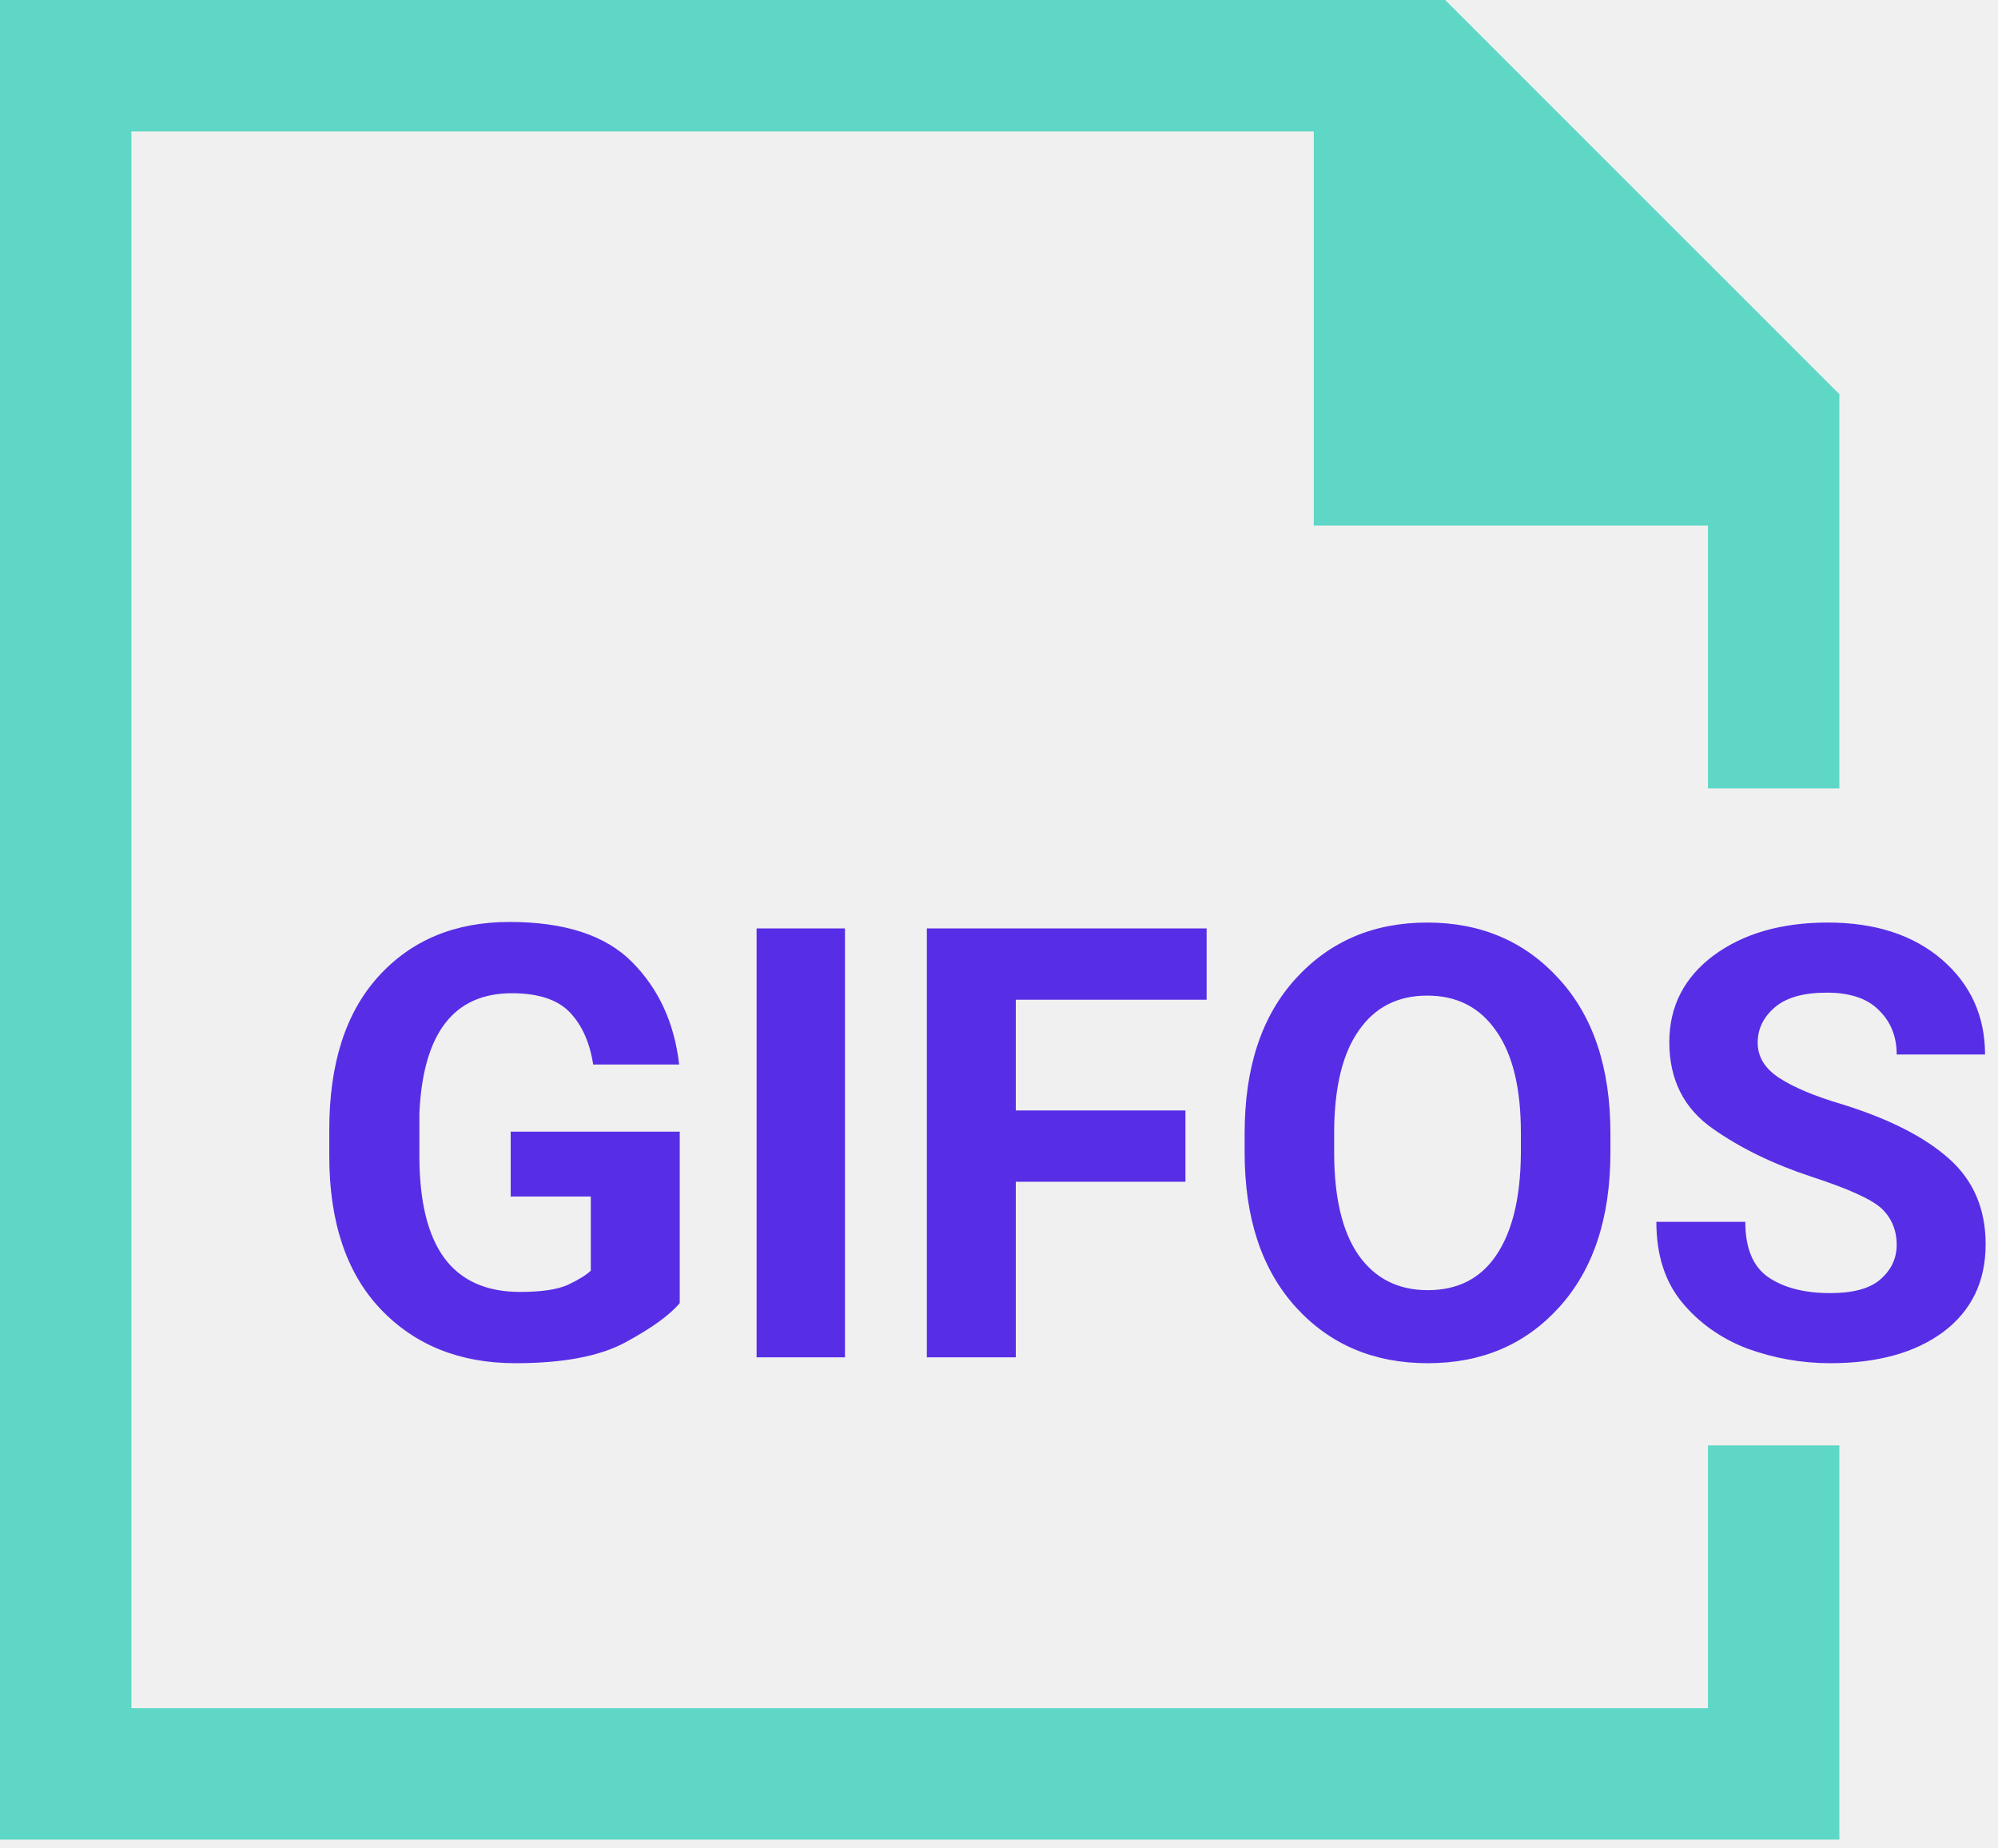
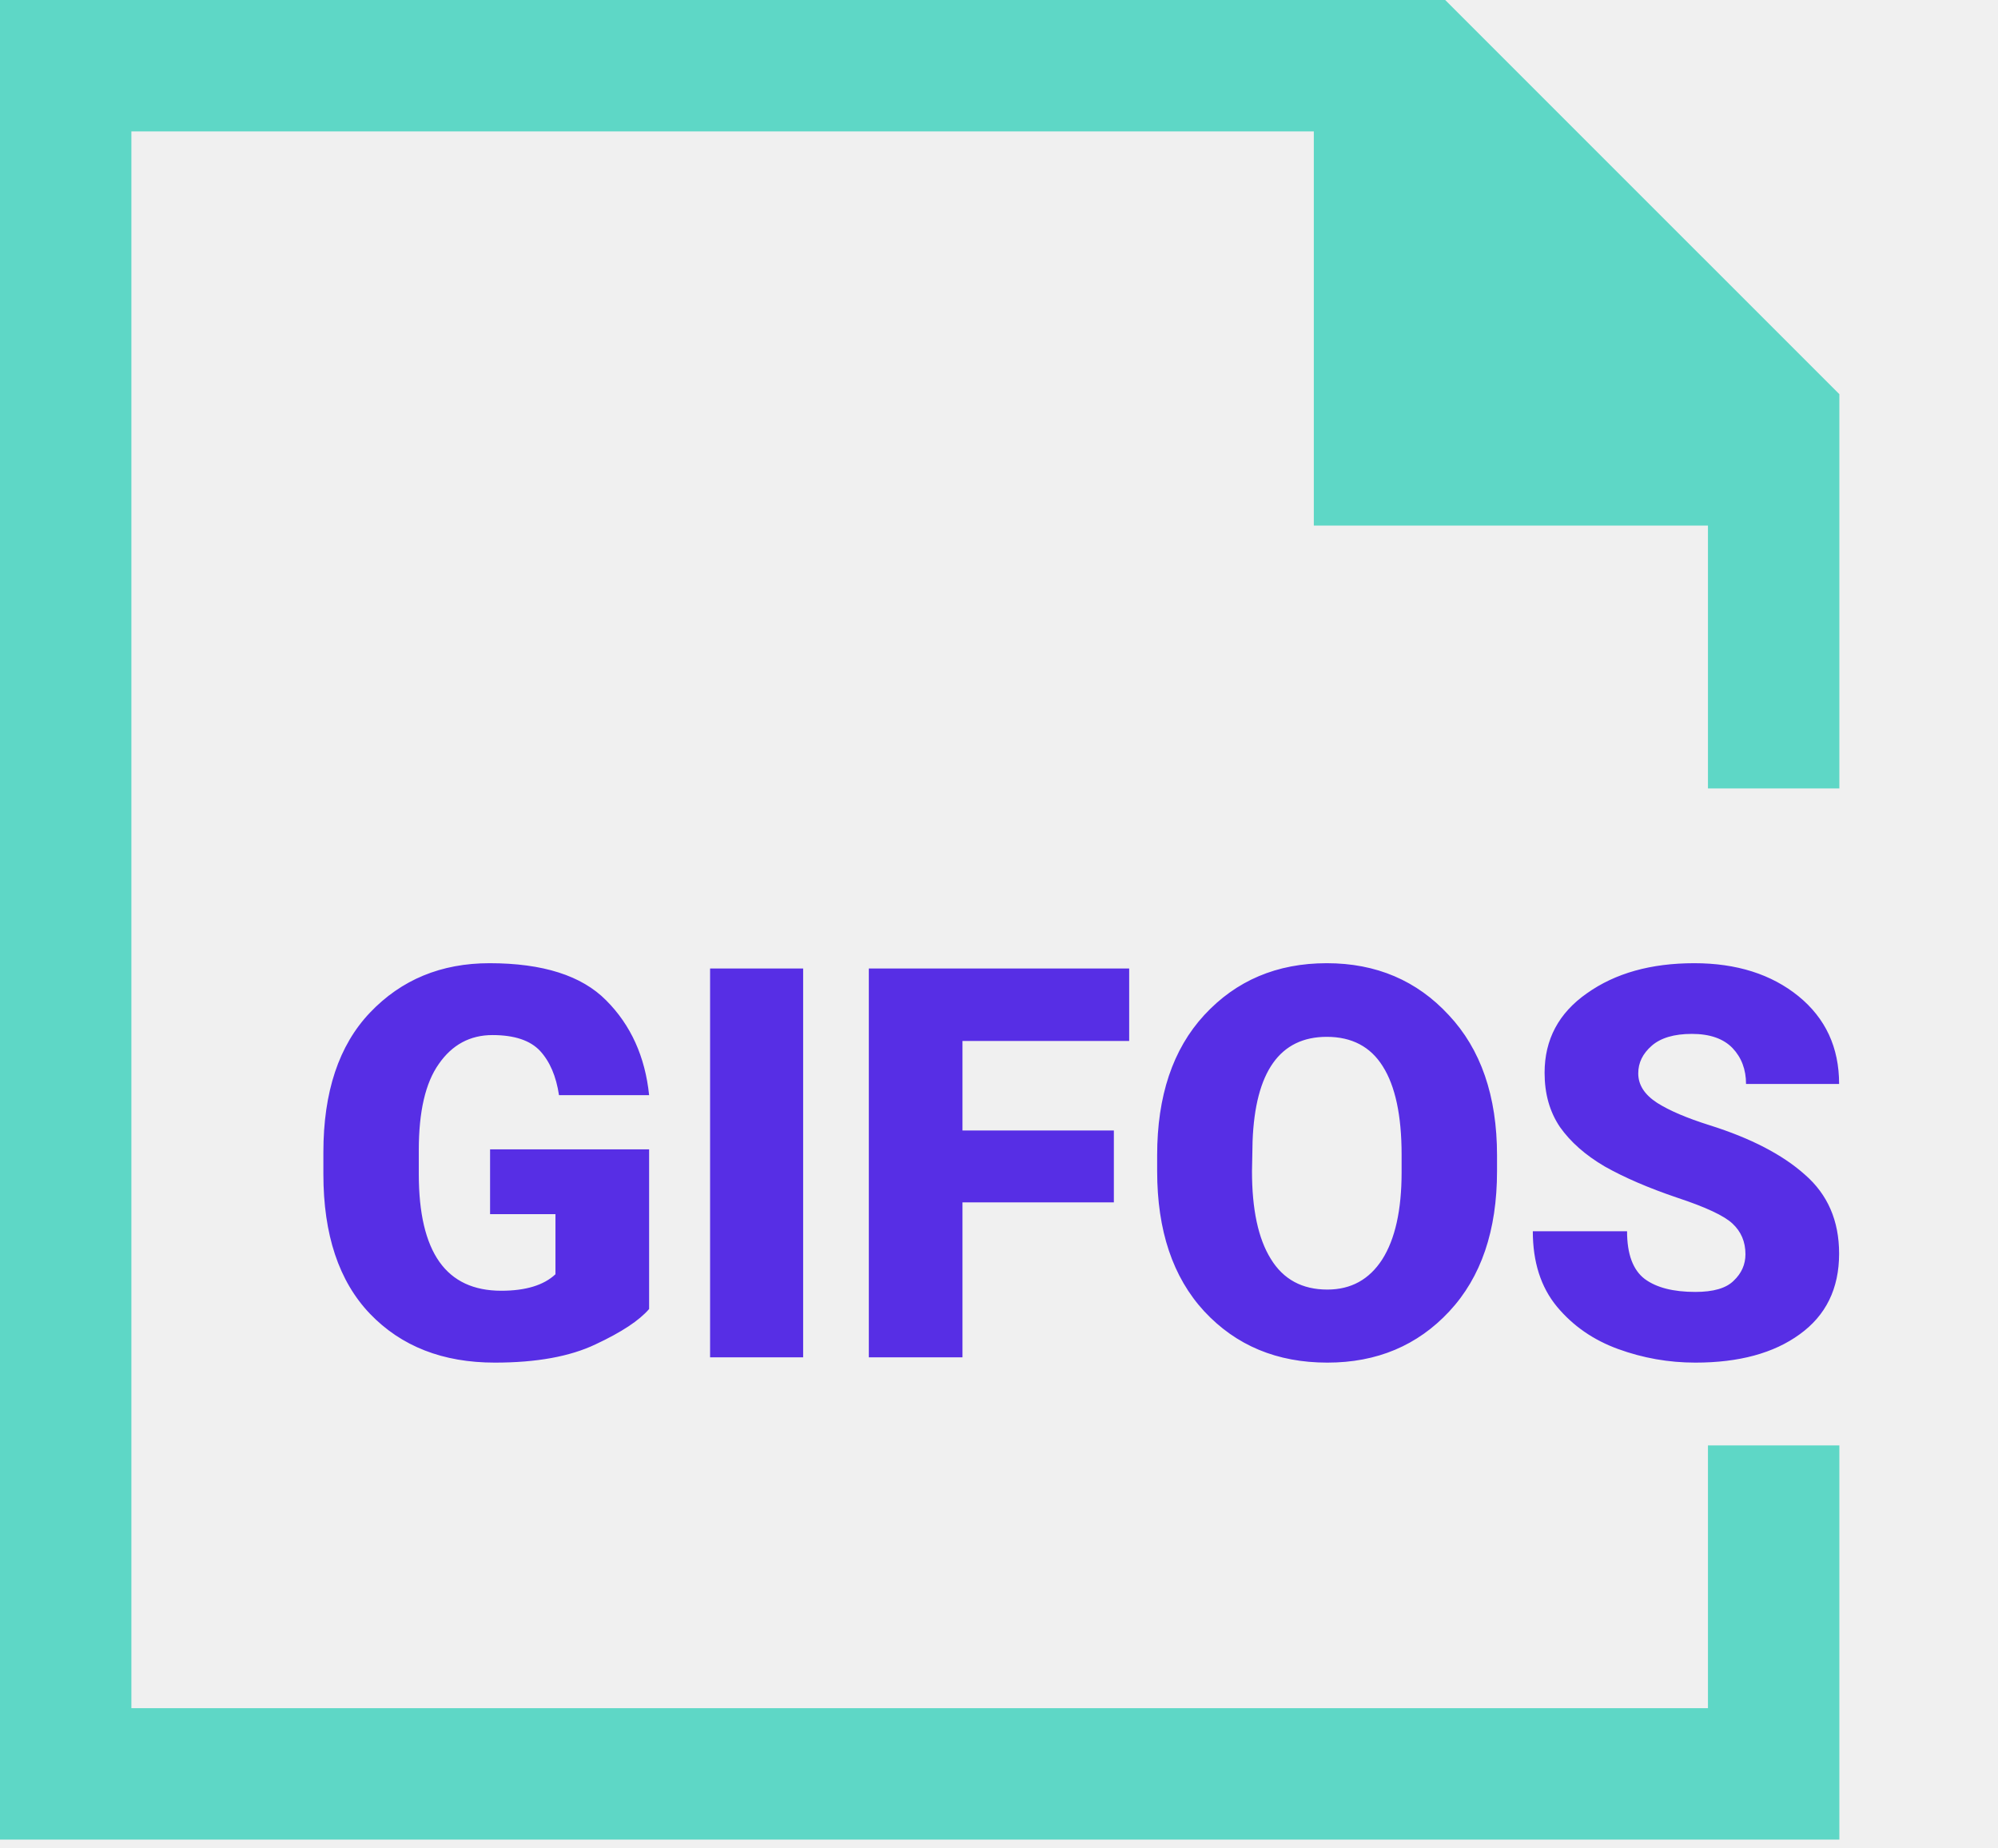
<svg xmlns="http://www.w3.org/2000/svg" xmlns:xlink="http://www.w3.org/1999/xlink" width="53px" height="49px" viewBox="0 0 53 49" version="1.1">
  <defs>
    <polygon id="path-1" points="0.837 0.943 48.53 0.943 48.53 20.46 0.837 20.46" />
  </defs>
  <g id="GIFOS" stroke="none" stroke-width="1" fill="none" fill-rule="evenodd">
    <g id="00-UI-Kit" transform="translate(-347, -2463)">
      <g id="logo-mobile" transform="translate(347, 2463)">
        <g id="Group-5">
          <polygon id="Fill-1" fill="#5ED7C6" points="0 -0 0 48.791 48.792 48.791 48.792 38.336 45.306 38.336 45.306 45.306 3.485 45.306 3.485 3.485 34.851 3.485 34.851 13.94 45.306 13.94 45.306 20.911 48.792 20.911 48.792 10.455 38.336 -0" />
          <g id="Group-4" transform="translate(7, 16)">
            <mask id="mask-2" fill="white">
              <use xlink:href="#path-1" />
            </mask>
            <g id="Clip-3" />
-             <text id="GIFOS" mask="url(#mask-2)" font-family="Roboto, sans-serif" font-size="16" font-weight="700" fill="#572EE5">
+             <text id="GIFOS" mask="url(#mask-2)" font-family="Roboto, sans-serif" font-size="14.5" font-weight="900" fill="#572EE5">
              <tspan x="1" y="20">GIFOS</tspan>
            </text>
          </g>
        </g>
      </g>
    </g>
  </g>
</svg>
